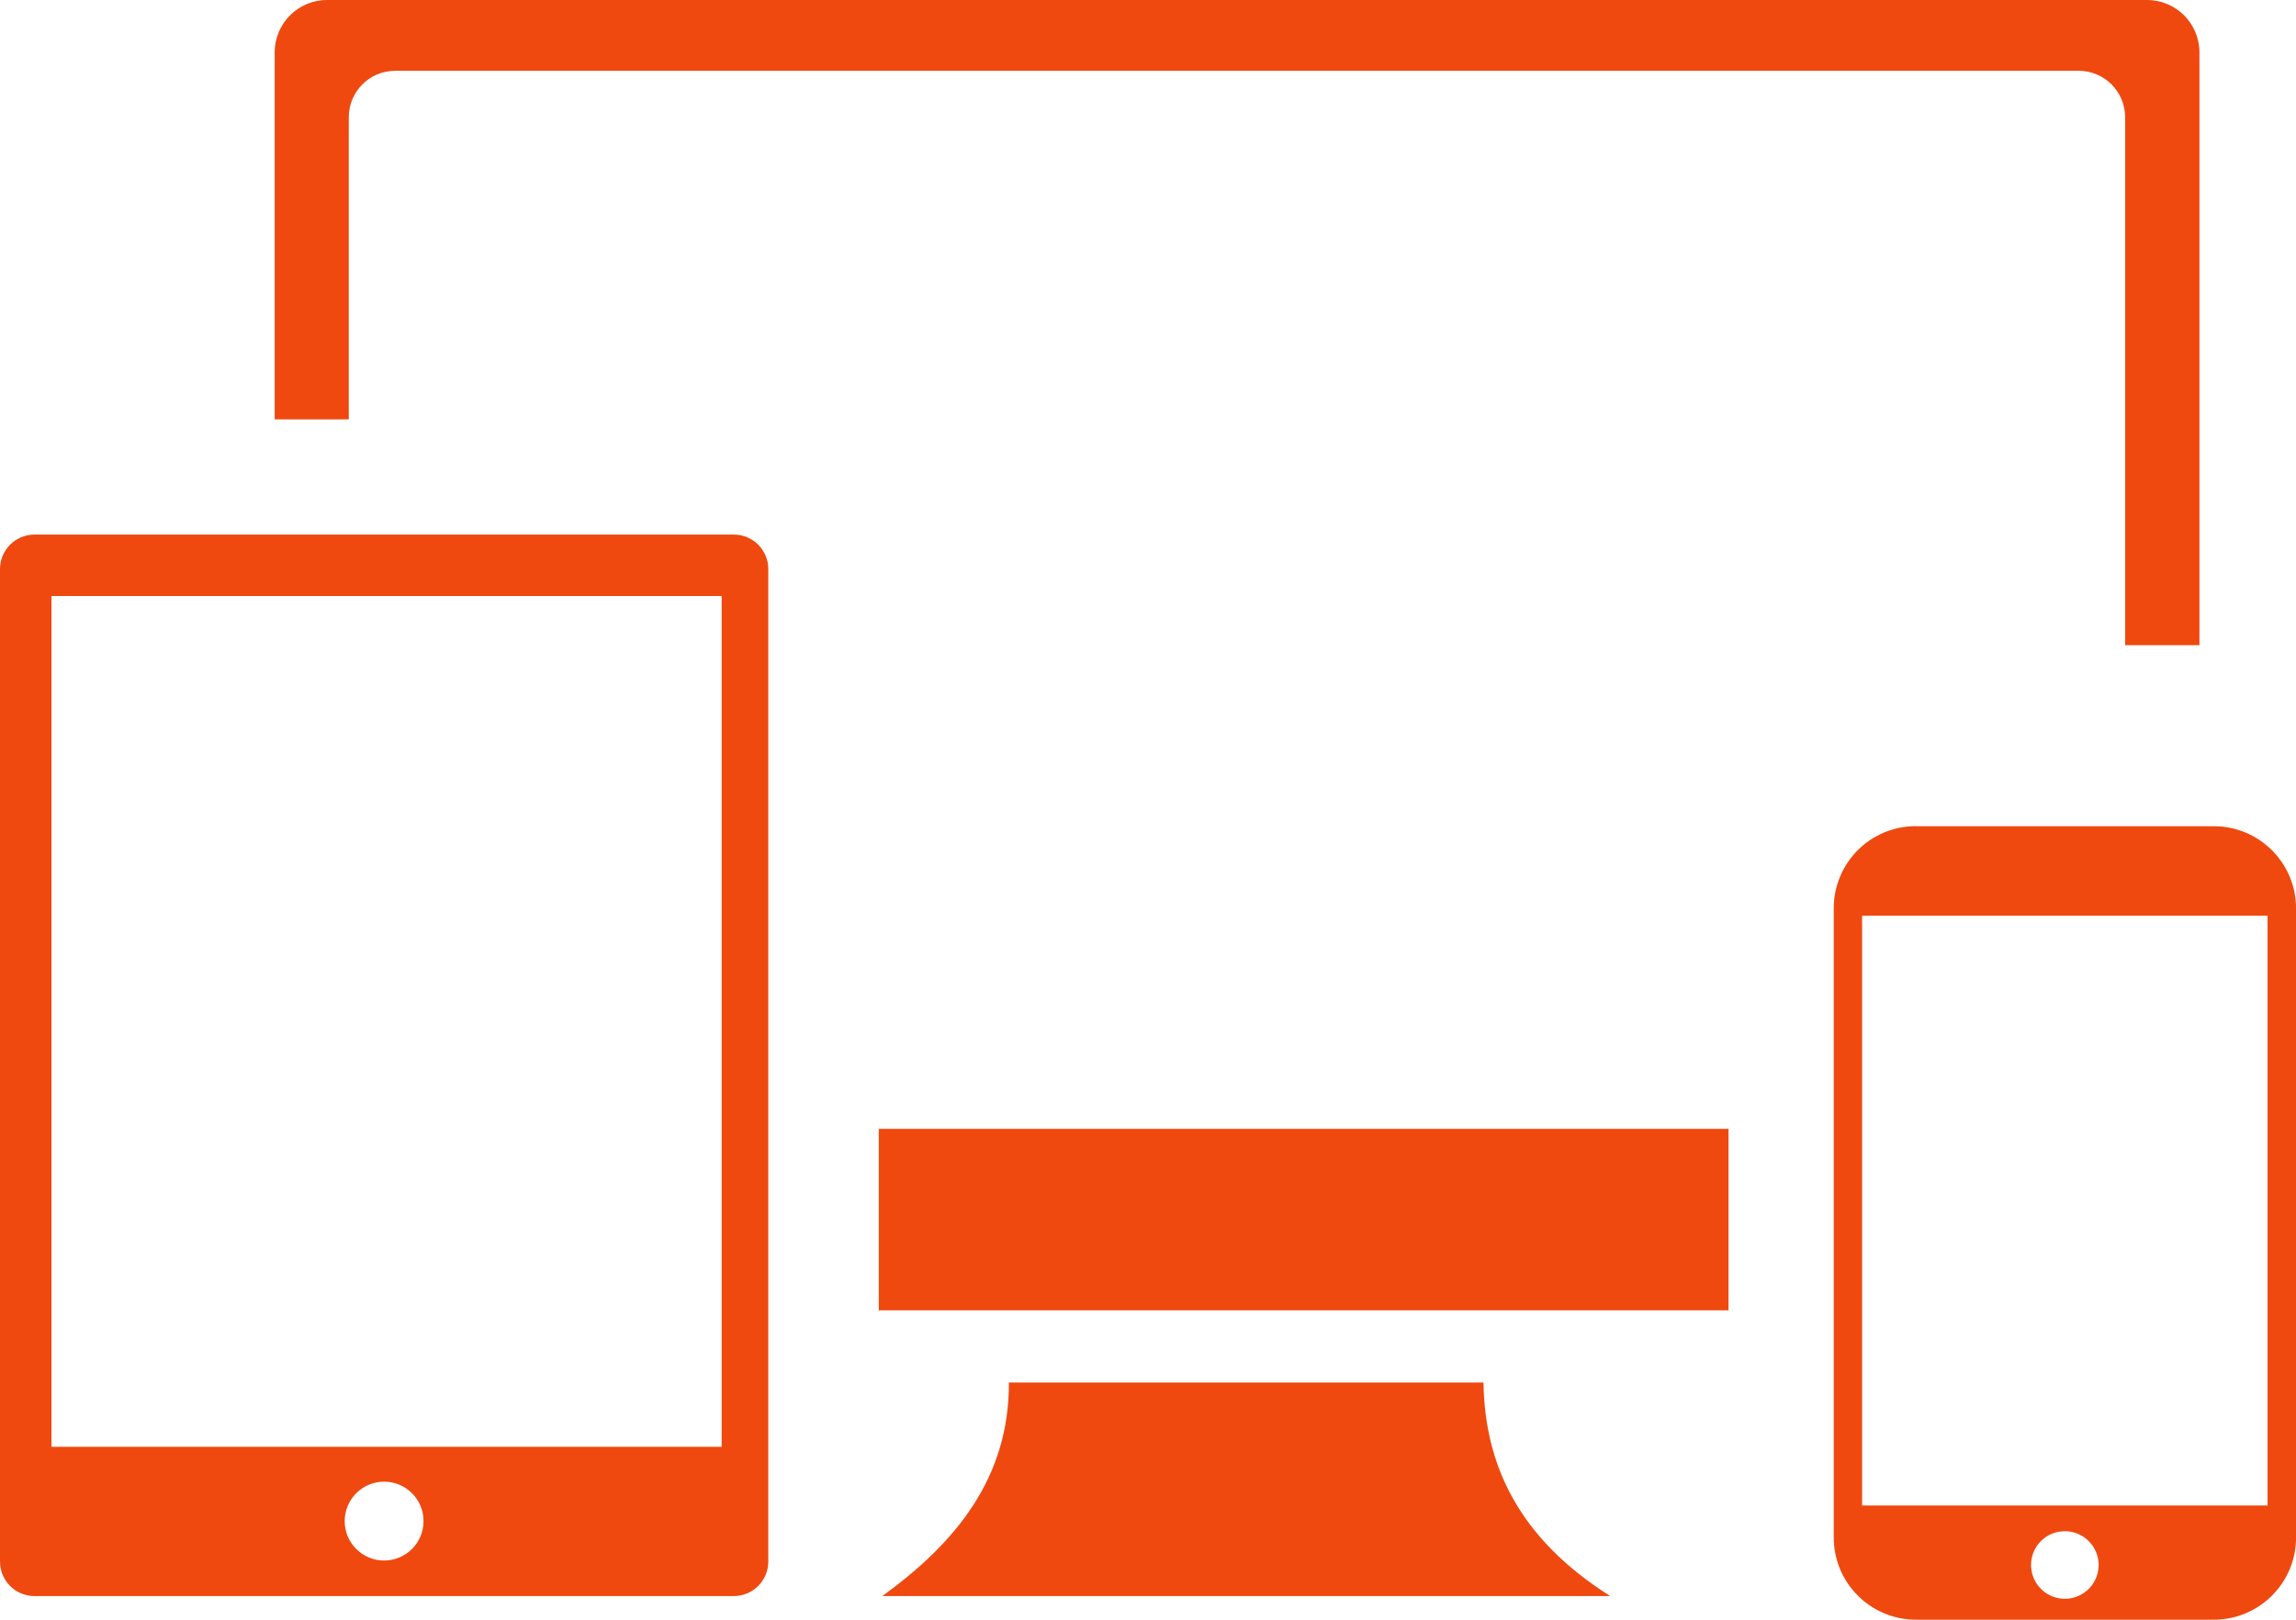
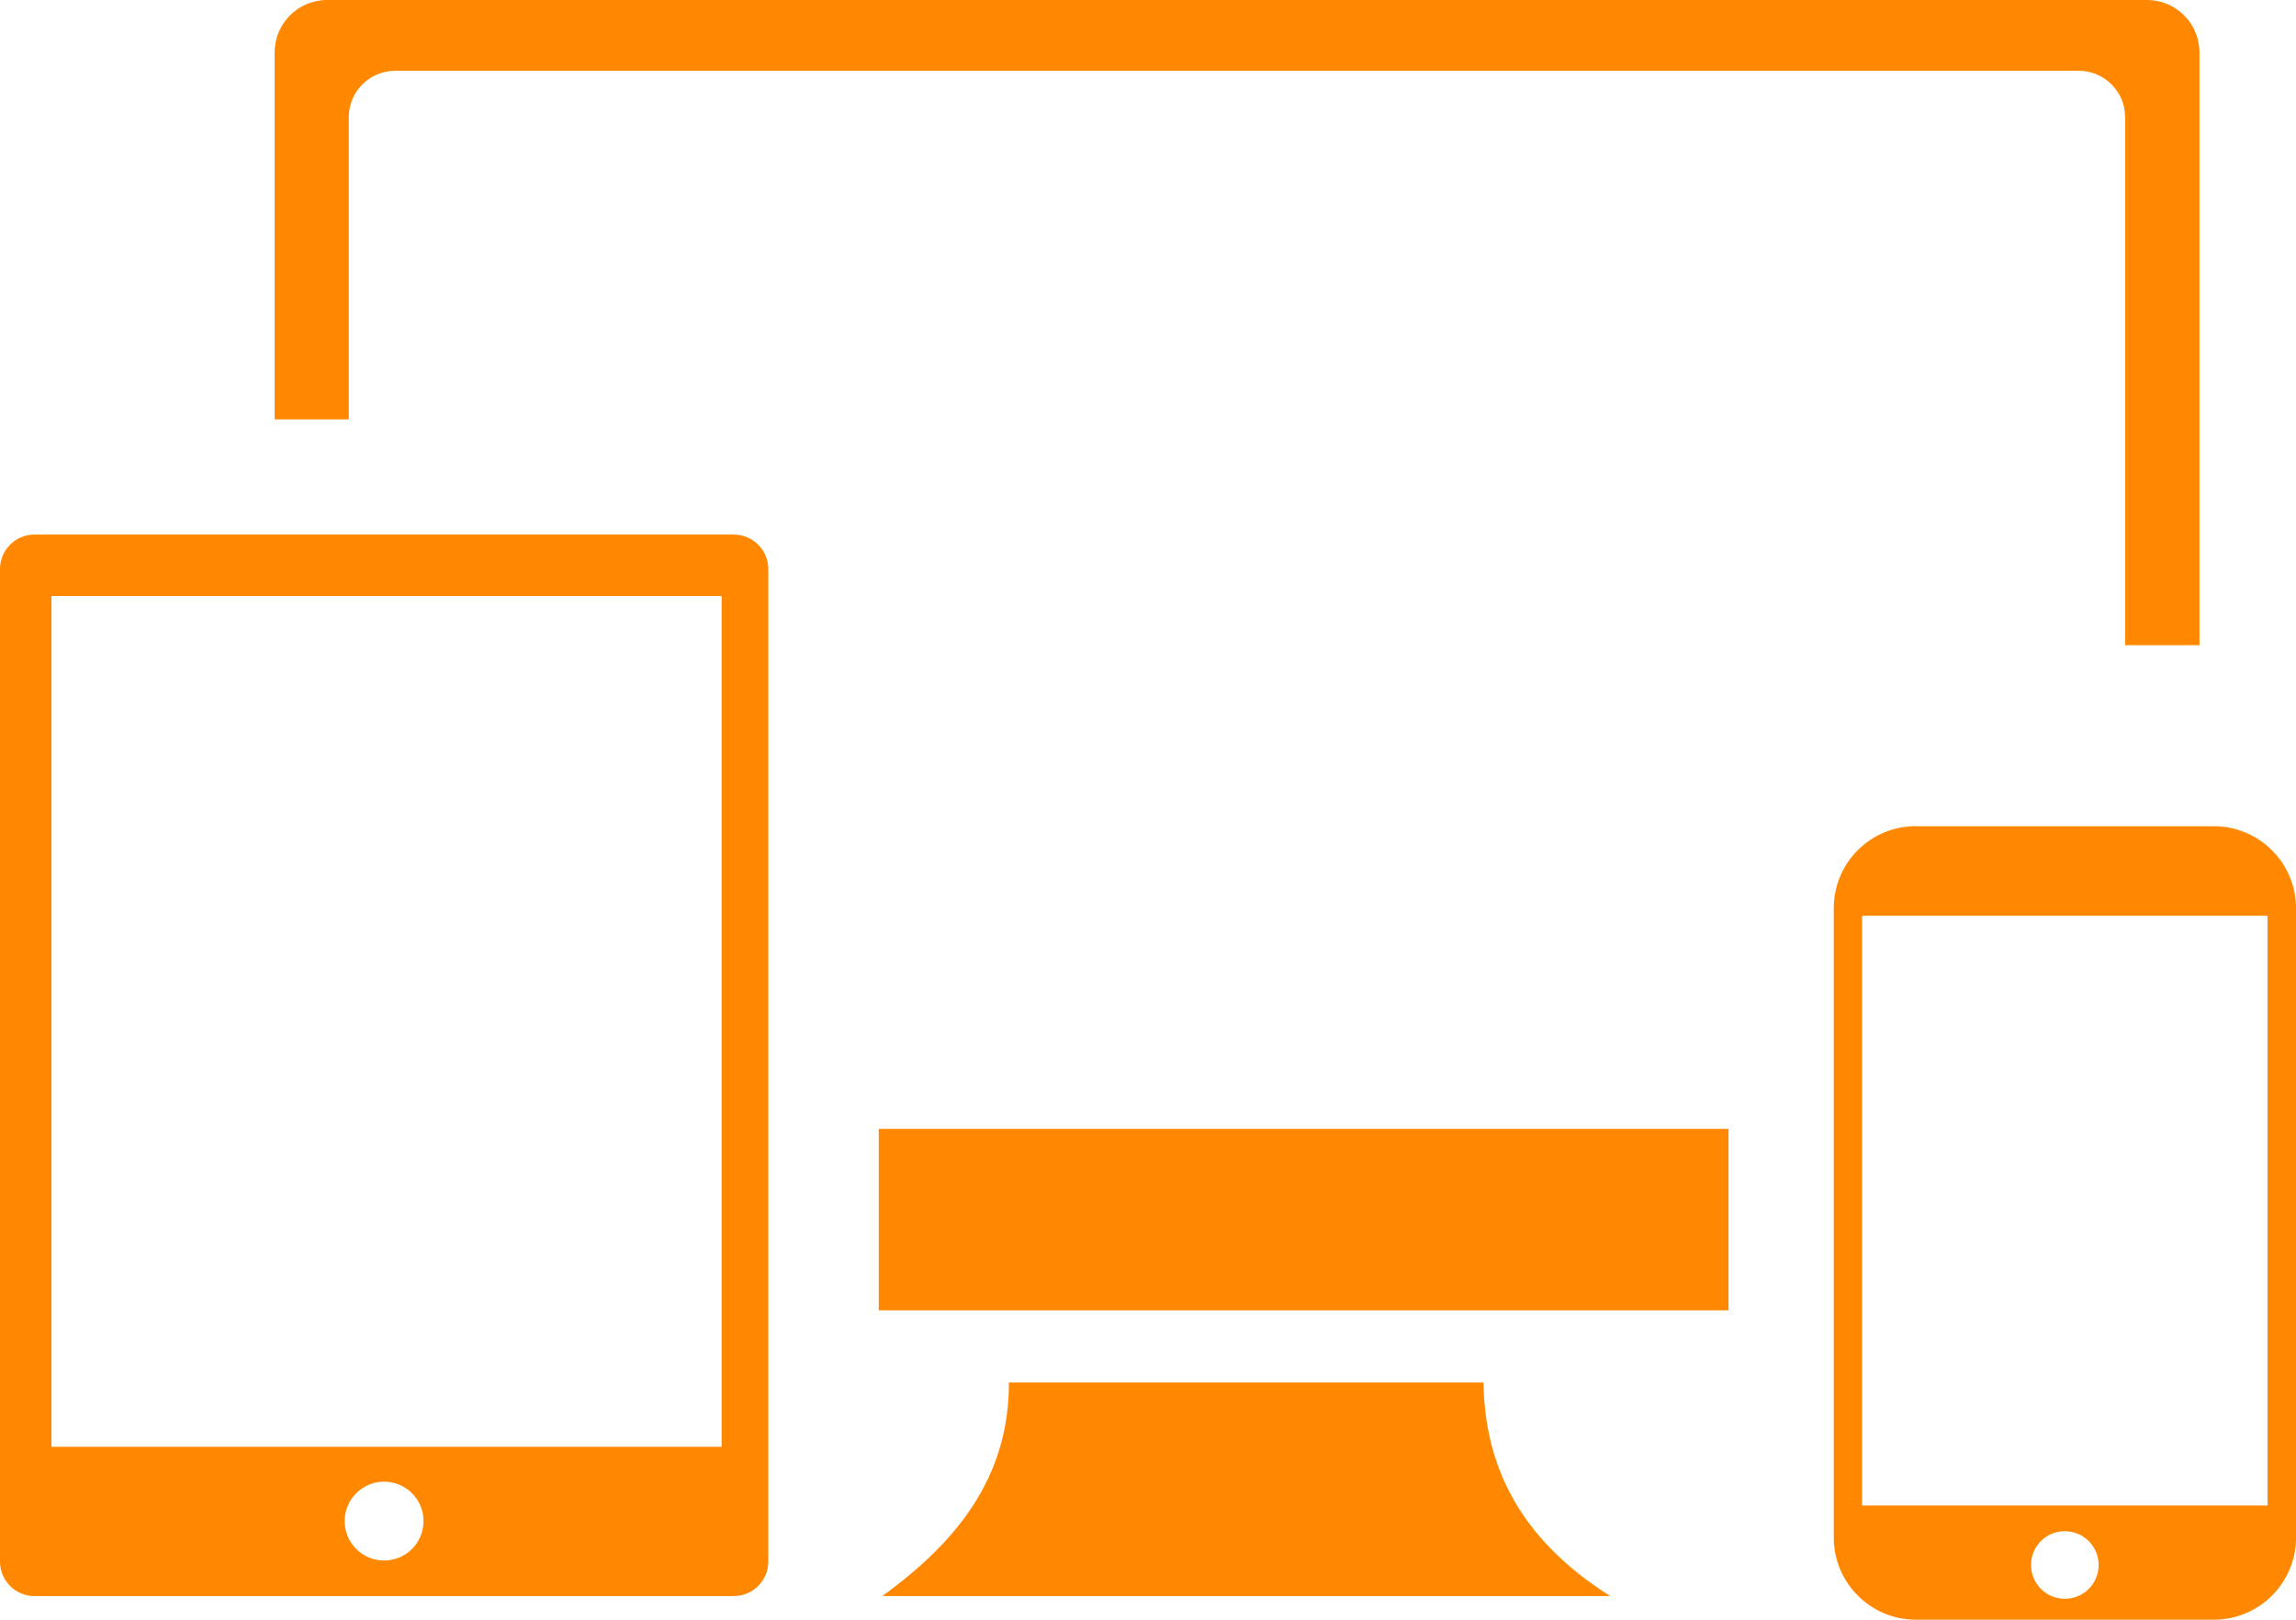
<svg xmlns="http://www.w3.org/2000/svg" id="cross-platform" width="122.879" height="86.685" viewBox="0 0 122.879 86.685">
-   <path id="Path_8078" data-name="Path 8078" d="M53.995,73.994h25.4c.064,4.4,1.872,8.325,6.783,11.429H47.22c3.92-2.847,6.793-6.307,6.775-11.429ZM41.118,30.451V83.582a1.847,1.847,0,0,1-1.84,1.841H1.841A1.847,1.847,0,0,1,0,83.582V30.451a1.847,1.847,0,0,1,1.841-1.84H39.273a1.847,1.847,0,0,1,1.845,1.84ZM20.557,79.3a2.11,2.11,0,1,1-2.11,2.109,2.111,2.111,0,0,1,2.11-2.109ZM38.622,31.9V77.432H2.755V31.9Zm63.918,12.32h15.942a4.4,4.4,0,0,1,4.4,4.4V82.287a4.4,4.4,0,0,1-4.4,4.4H102.54a4.4,4.4,0,0,1-4.4-4.4V48.608a4.391,4.391,0,0,1,4.4-4.393ZM99.657,80.576h21.7V49.012h-21.7V80.576ZM110.5,81.952A1.808,1.808,0,1,1,108.7,83.76a1.8,1.8,0,0,1,1.809-1.808ZM17.5,0h97.411a2.805,2.805,0,0,1,2.8,2.8V34.53h-3.976V6.268a2.486,2.486,0,0,0-2.479-2.479H21.145a2.486,2.486,0,0,0-2.479,2.479V22.446H14.7V2.8A2.805,2.805,0,0,1,17.5,0ZM47.03,60.417H92.508V70.13H47.03V60.417Z" fill="#EF4910" fill-rule="evenodd" />
+   <path id="Path_8078" data-name="Path 8078" d="M53.995,73.994h25.4c.064,4.4,1.872,8.325,6.783,11.429H47.22c3.92-2.847,6.793-6.307,6.775-11.429ZM41.118,30.451V83.582a1.847,1.847,0,0,1-1.84,1.841H1.841A1.847,1.847,0,0,1,0,83.582V30.451a1.847,1.847,0,0,1,1.841-1.84H39.273a1.847,1.847,0,0,1,1.845,1.84ZM20.557,79.3a2.11,2.11,0,1,1-2.11,2.109,2.111,2.111,0,0,1,2.11-2.109ZM38.622,31.9V77.432H2.755V31.9Zm63.918,12.32h15.942a4.4,4.4,0,0,1,4.4,4.4V82.287a4.4,4.4,0,0,1-4.4,4.4H102.54a4.4,4.4,0,0,1-4.4-4.4V48.608a4.391,4.391,0,0,1,4.4-4.393ZM99.657,80.576h21.7V49.012h-21.7V80.576ZM110.5,81.952A1.808,1.808,0,1,1,108.7,83.76a1.8,1.8,0,0,1,1.809-1.808ZM17.5,0h97.411a2.805,2.805,0,0,1,2.8,2.8V34.53h-3.976V6.268a2.486,2.486,0,0,0-2.479-2.479H21.145a2.486,2.486,0,0,0-2.479,2.479V22.446H14.7V2.8A2.805,2.805,0,0,1,17.5,0ZM47.03,60.417H92.508V70.13H47.03V60.417Z" fill="#FF8800" fill-rule="evenodd" />
</svg>
